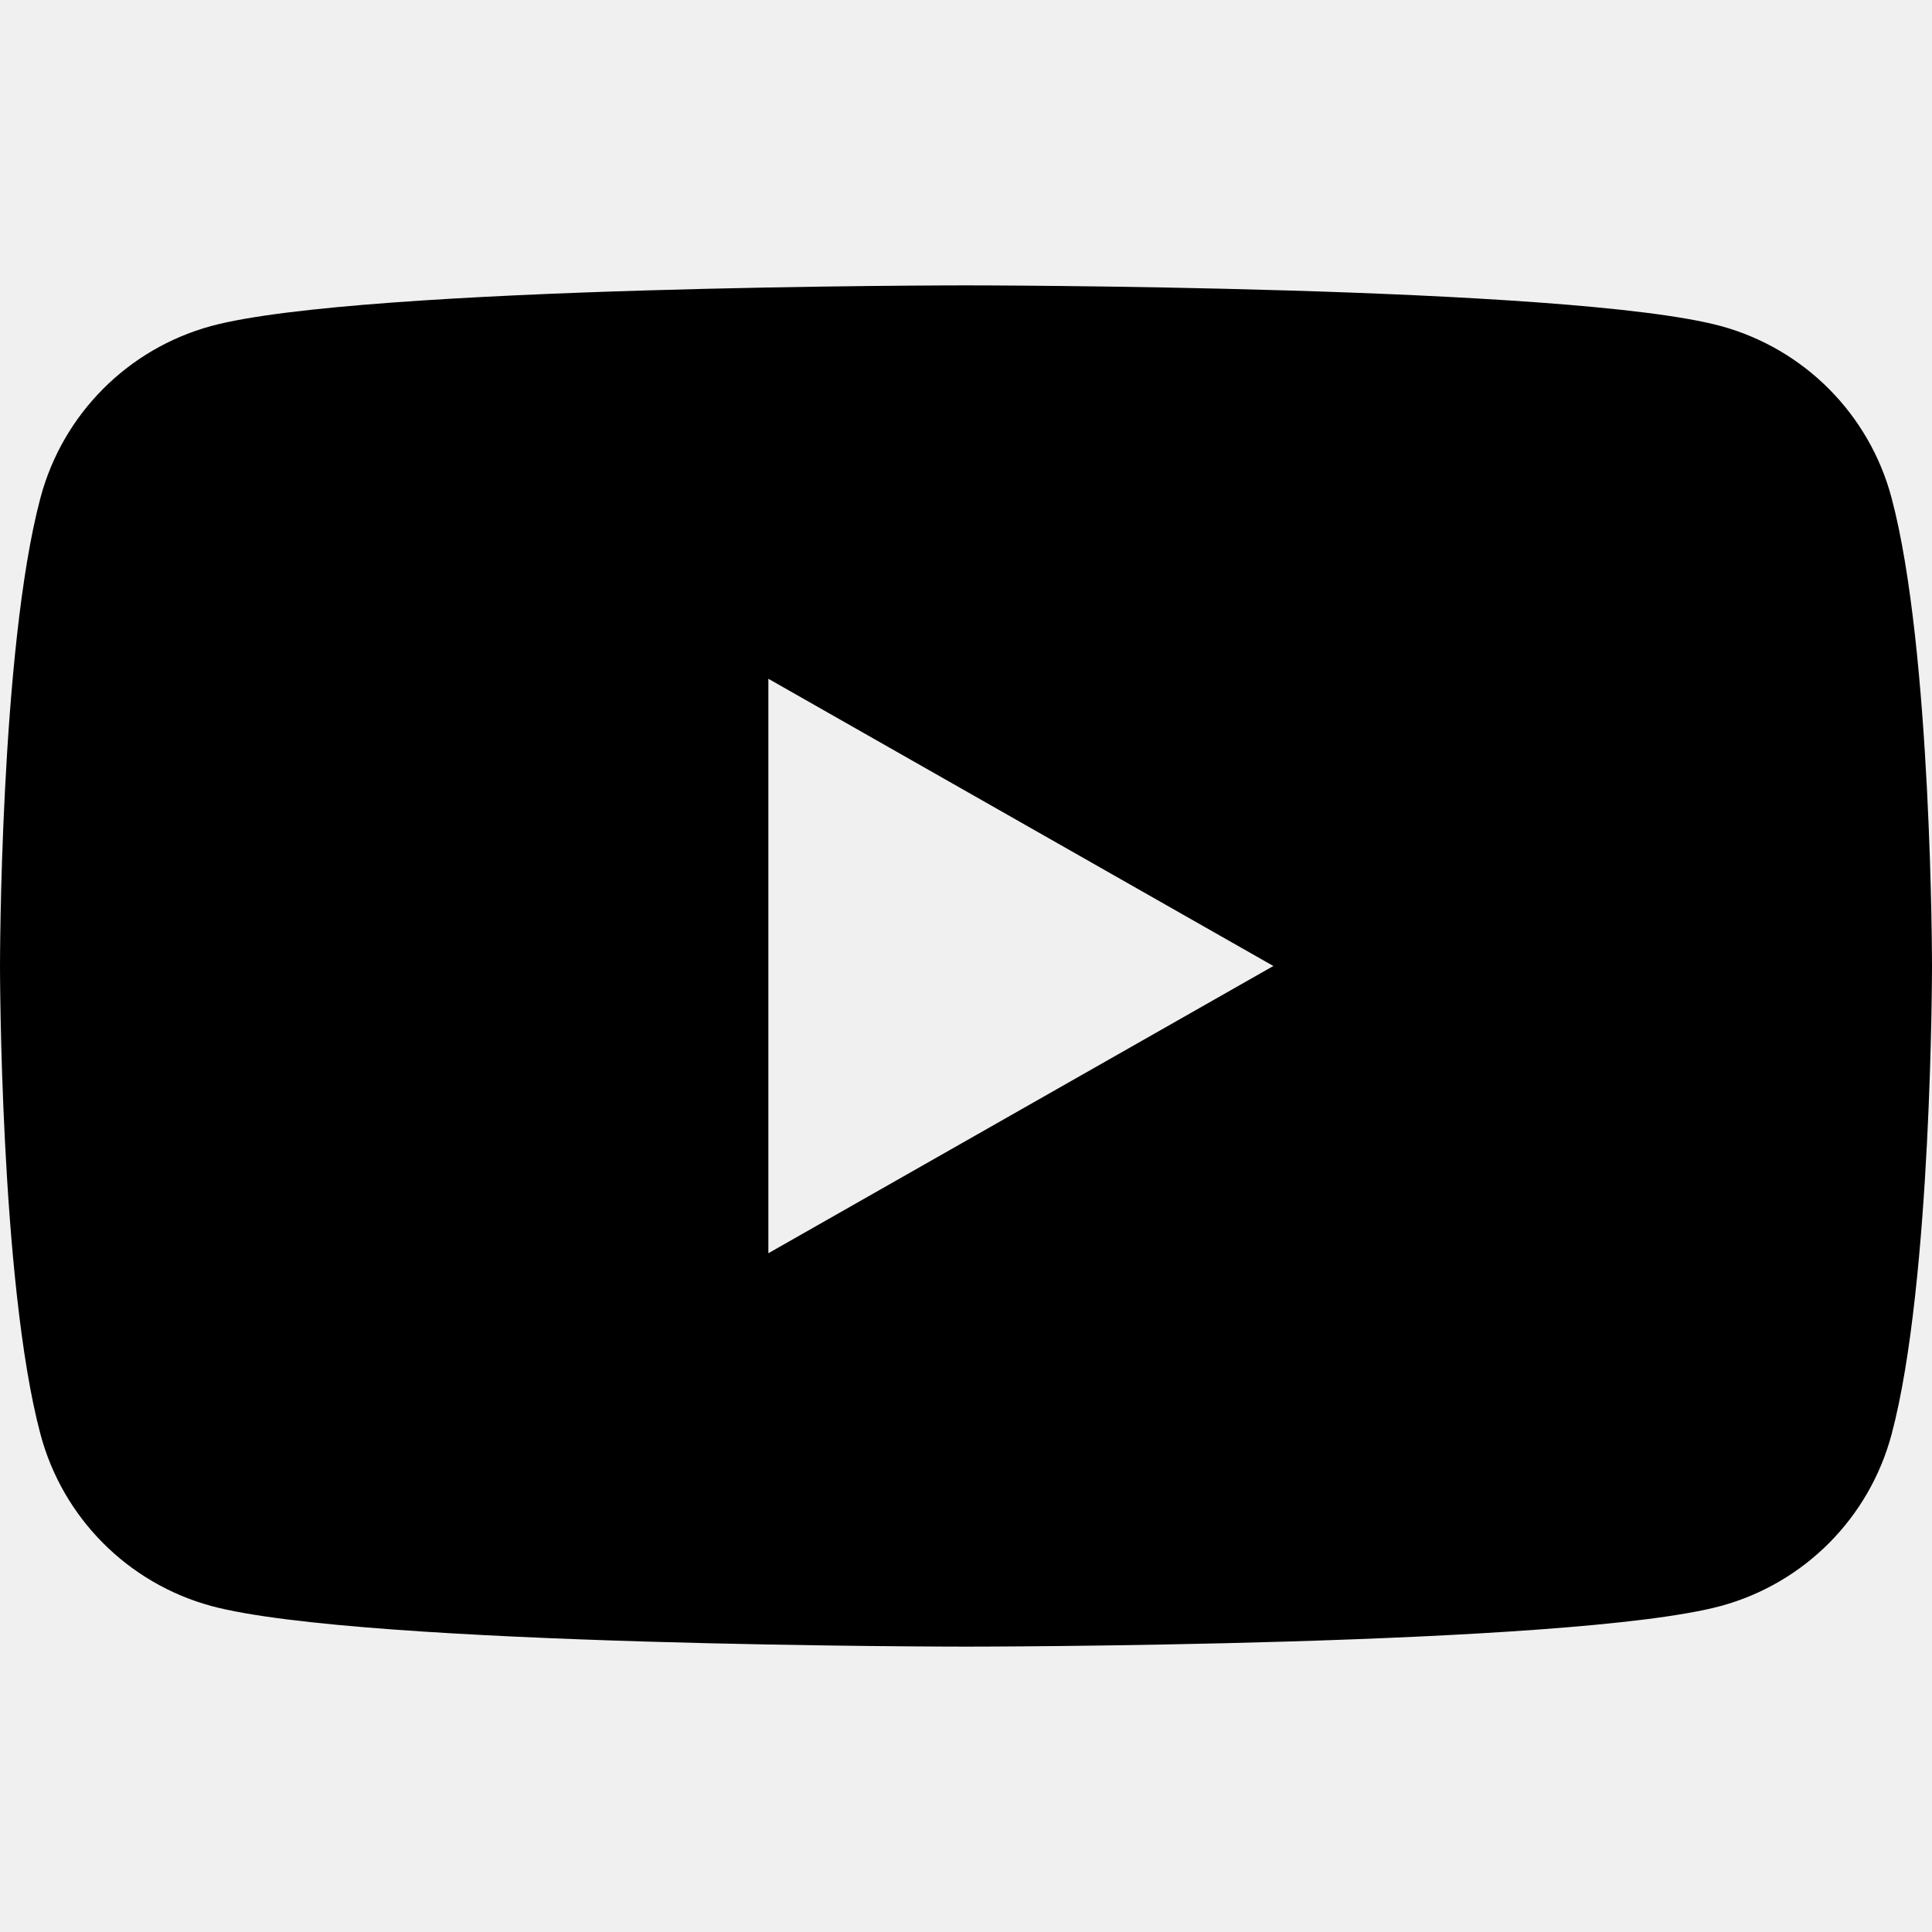
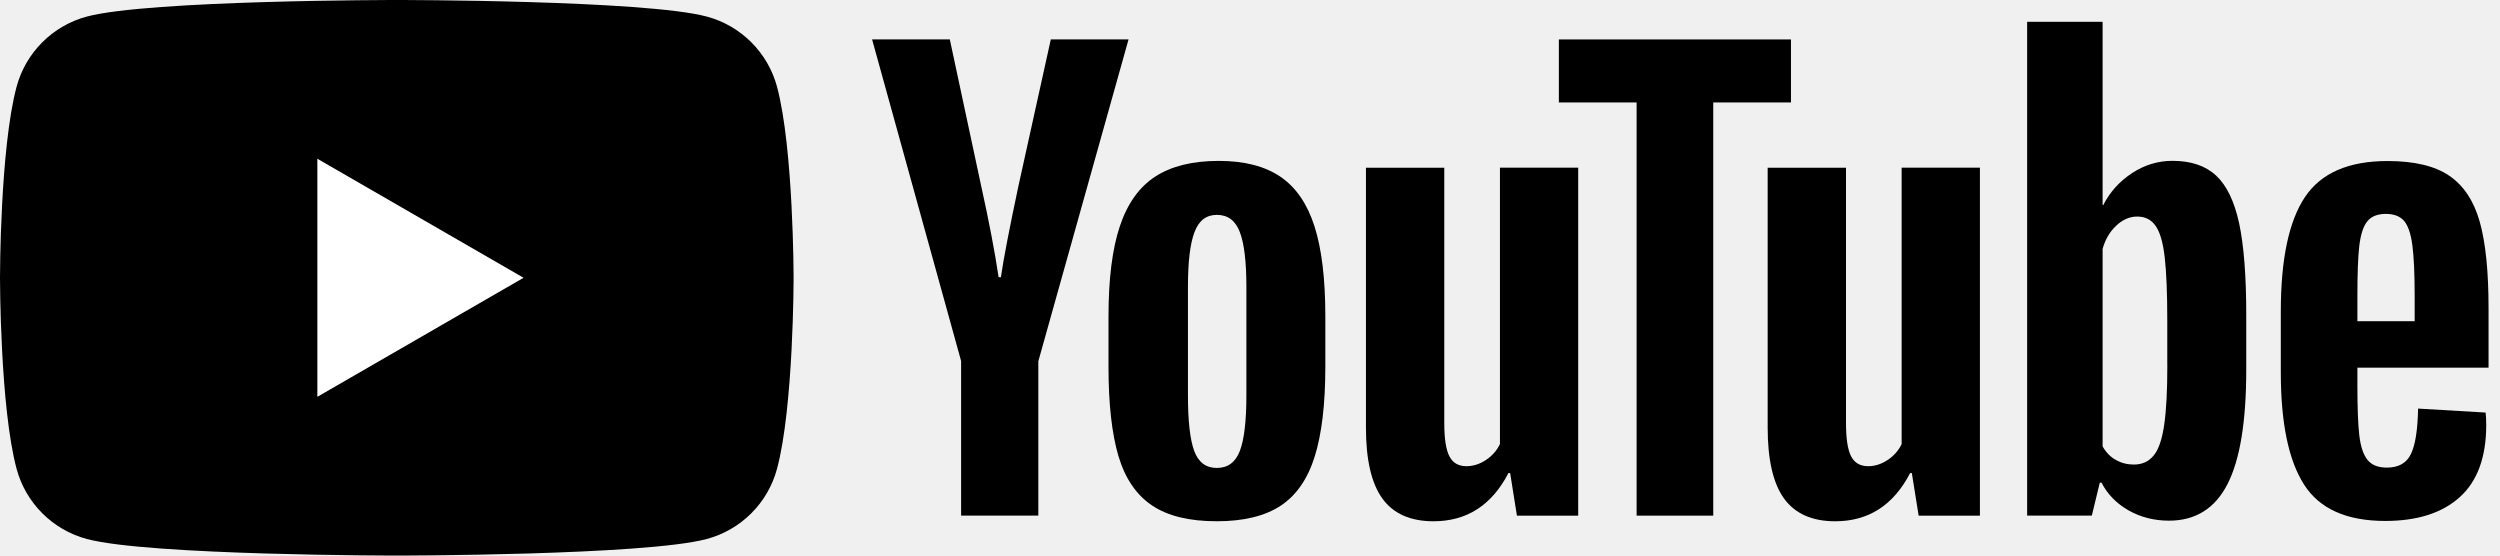
- <svg xmlns="http://www.w3.org/2000/svg" viewBox="0 0 24 24" fill="currentColor">
-   <path d="M23.498 6.186a3.016 3.016 0 0 0-2.122-2.136C19.505 3.545 12 3.545 12 3.545s-7.505 0-9.377.505A3.017 3.017 0 0 0 .502 6.186C0 8.07 0 12 0 12s0 3.93.502 5.814a3.016 3.016 0 0 0 2.122 2.136c1.871.505 9.376.505 9.376.505s7.505 0 9.377-.505a3.015 3.015 0 0 0 2.122-2.136C24 15.93 24 12 24 12s0-3.93-.502-5.814zM9.545 15.568V8.432L15.818 12l-6.273 3.568z" />
+ <svg xmlns="http://www.w3.org/2000/svg" viewBox="0 0 90 20" fill="currentColor">
+   <path d="M27.973 3.123C27.643 1.893 26.677 0.927 25.447 0.597C23.22 0 14.285 0 14.285 0C14.285 0 5.35 0 3.123 0.597C1.893 0.927 0.927 1.893 0.597 3.123C0 5.35 0 10 0 10C0 10 0 14.65 0.597 16.877C0.927 18.107 1.893 19.073 3.123 19.403C5.35 20 14.285 20 14.285 20C14.285 20 23.22 20 25.447 19.403C26.677 19.073 27.643 18.107 27.973 16.877C28.57 14.65 28.57 10 28.57 10C28.57 10 28.568 5.35 27.973 3.123Z" />
+   <path d="M11.425 14.285L18.848 10L11.425 5.715V14.285Z" fill="white" />
+   <path d="M34.602 13.004L31.395 1.418H34.193L35.317 6.67C35.604 7.964 35.814 9.067 35.95 9.979H36.032C36.126 9.325 36.338 8.229 36.665 6.689L37.829 1.418H40.628L37.38 13.004V18.561H34.6V13.004H34.602Z" />
+   <path d="M41.47 18.194C40.905 17.813 40.503 17.22 40.263 16.416C40.026 15.611 39.906 14.544 39.906 13.208V11.39C39.906 10.042 40.042 8.958 40.315 8.142C40.588 7.326 41.014 6.729 41.592 6.355C42.171 5.981 42.93 5.792 43.871 5.792C44.798 5.792 45.538 5.983 46.098 6.364C46.656 6.745 47.065 7.342 47.323 8.151C47.582 8.963 47.712 10.042 47.712 11.39V13.208C47.712 14.544 47.584 15.616 47.333 16.425C47.081 17.236 46.672 17.829 46.108 18.203C45.543 18.577 44.776 18.765 43.81 18.765C42.813 18.767 42.034 18.575 41.47 18.194ZM44.635 16.232C44.791 15.823 44.87 15.158 44.87 14.231V10.329C44.87 9.431 44.793 8.772 44.635 8.358C44.478 7.942 44.203 7.735 43.807 7.735C43.426 7.735 43.156 7.942 43.001 8.358C42.843 8.775 42.766 9.431 42.766 10.329V14.231C42.766 15.158 42.841 15.825 42.991 16.232C43.142 16.642 43.412 16.846 43.807 16.846C44.203 16.846 44.478 16.642 44.635 16.232Z" />
+   <path d="M56.815 18.563H54.609L54.365 17.03H54.304C53.704 18.187 52.806 18.766 51.606 18.766C50.776 18.766 50.162 18.493 49.767 17.95C49.372 17.404 49.174 16.553 49.174 15.396V6.038H51.994V15.231C51.994 15.791 52.055 16.188 52.178 16.426C52.3 16.663 52.505 16.783 52.791 16.783C53.036 16.783 53.271 16.708 53.497 16.557C53.723 16.407 53.887 16.216 53.998 15.986V6.035H56.815V18.563Z" />
+   <path d="M64.475 3.688H61.677V18.563H58.918V3.688H56.119V1.42H64.475V3.688Z" />
+   <path d="M71.277 18.563H69.071L68.826 17.03H68.765C68.165 18.187 67.267 18.766 66.067 18.766C65.237 18.766 64.624 18.493 64.228 17.95C63.833 17.404 63.636 16.553 63.636 15.396V6.038H66.456V15.231C66.456 15.791 66.517 16.188 66.639 16.426C66.761 16.663 66.966 16.783 67.253 16.783C67.497 16.783 67.733 16.708 67.958 16.557C68.184 16.407 68.349 16.216 68.459 15.986V6.035H71.277V18.563Z" />
+   <path d="M80.609 8.039C80.437 7.248 80.162 6.677 79.781 6.322C79.4 5.967 78.876 5.79 78.208 5.79C77.69 5.79 77.206 5.936 76.757 6.23C76.308 6.524 75.959 6.907 75.715 7.385H75.694V0.786H72.977V18.561H75.306L75.593 17.375H75.654C75.872 17.799 76.199 18.13 76.634 18.377C77.07 18.622 77.554 18.744 78.085 18.744C79.038 18.744 79.741 18.305 80.19 17.427C80.64 16.548 80.865 15.177 80.865 13.309V11.327C80.865 9.927 80.778 8.829 80.609 8.039ZM78.024 13.149C78.024 14.062 77.987 14.777 77.911 15.294C77.836 15.812 77.712 16.181 77.533 16.397C77.356 16.616 77.117 16.724 76.818 16.724C76.585 16.724 76.371 16.67 76.173 16.559C75.976 16.451 75.816 16.287 75.694 16.07V8.961C75.788 8.62 75.952 8.342 76.185 8.123C76.416 7.905 76.67 7.796 76.94 7.796C77.227 7.796 77.448 7.909 77.603 8.133C77.761 8.359 77.869 8.735 77.93 9.266C77.991 9.798 78.022 10.553 78.022 11.534V13.149H78.024Z" />
+   <path d="M84.866 13.871C84.866 14.675 84.889 15.278 84.936 15.68C84.983 16.082 85.082 16.374 85.233 16.559C85.383 16.743 85.614 16.834 85.926 16.834C86.347 16.834 86.639 16.67 86.794 16.343C86.952 16.016 87.037 15.47 87.051 14.709L89.482 14.852C89.496 14.96 89.504 15.111 89.504 15.301C89.504 16.458 89.186 17.324 88.553 17.895C87.921 18.467 87.025 18.754 85.868 18.754C84.478 18.754 83.504 18.319 82.947 17.446C82.387 16.573 82.109 15.226 82.109 13.401V11.214C82.109 9.335 82.399 7.961 82.977 7.096C83.556 6.23 84.546 5.797 85.95 5.797C86.916 5.797 87.66 5.974 88.177 6.329C88.695 6.684 89.059 7.234 89.271 7.985C89.482 8.735 89.588 9.77 89.588 11.091V13.236H84.866V13.871ZM85.223 7.968C85.08 8.144 84.986 8.434 84.936 8.836C84.889 9.238 84.866 9.847 84.866 10.666V11.564H86.928V10.666C86.928 9.861 86.9 9.252 86.846 8.836C86.792 8.42 86.693 8.128 86.55 7.956C86.406 7.787 86.185 7.7 85.886 7.7C85.585 7.702 85.364 7.792 85.223 7.968Z" />
</svg>
